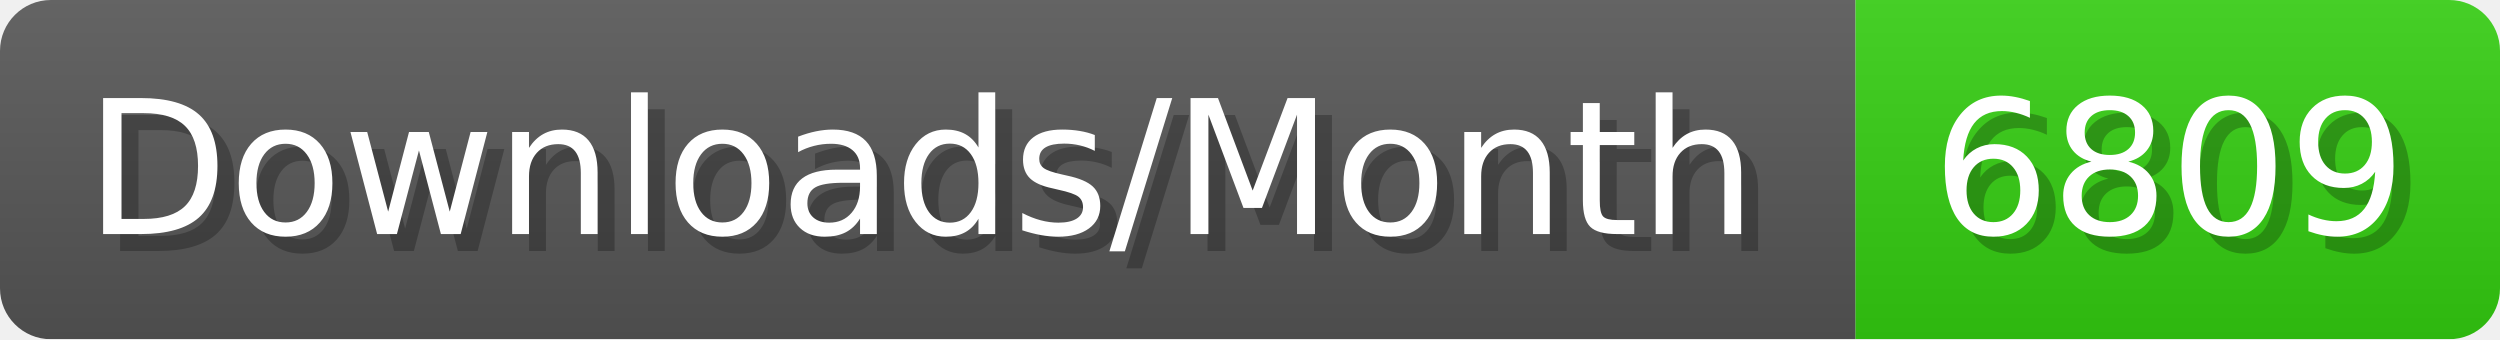
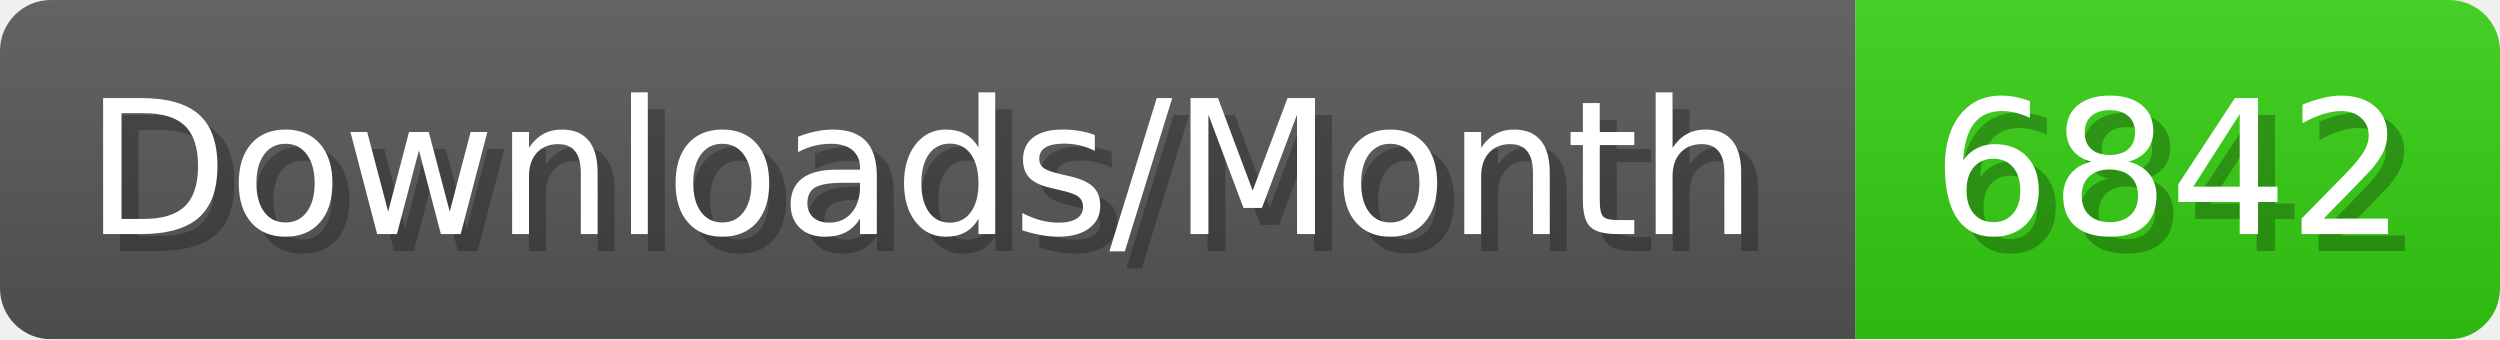
- <svg xmlns="http://www.w3.org/2000/svg" width="147.4" height="20" viewBox="0 0 1474 200" role="img" aria-label="Downloads/Month: 6809">
+ <svg xmlns="http://www.w3.org/2000/svg" width="147.4" height="20" viewBox="0 0 1474 200" role="img" aria-label="Downloads/Month: 6842">
  <linearGradient id="YlXUI" x2="0" y2="100%">
    <stop offset="0" stop-opacity=".1" stop-color="#EEE" />
    <stop offset="1" stop-opacity=".1" />
  </linearGradient>
  <mask id="JHhop">
    <rect width="1474" height="200" rx="30" fill="#FFF" />
  </mask>
  <g mask="url(#JHhop)">
    <rect width="1094" height="200" fill="#555" />
    <rect width="380" height="200" fill="#3C1" x="1094" />
    <rect width="1474" height="200" fill="url(#YlXUI)" />
  </g>
  <g aria-hidden="true" fill="#fff" text-anchor="start" font-family="Verdana,DejaVu Sans,sans-serif" font-size="110">
    <text x="60" y="148" textLength="994" fill="#000" opacity="0.25">Downloads/Month</text>
    <text x="50" y="138" textLength="994">Downloads/Month</text>
-     <text x="1149" y="148" textLength="280" fill="#000" opacity="0.25">6809</text>
-     <text x="1139" y="138" textLength="280">6809</text>
+     <text x="1149" y="148" textLength="280" fill="#000" opacity="0.25">6842</text>
+     <text x="1139" y="138" textLength="280">6842</text>
  </g>
</svg>
